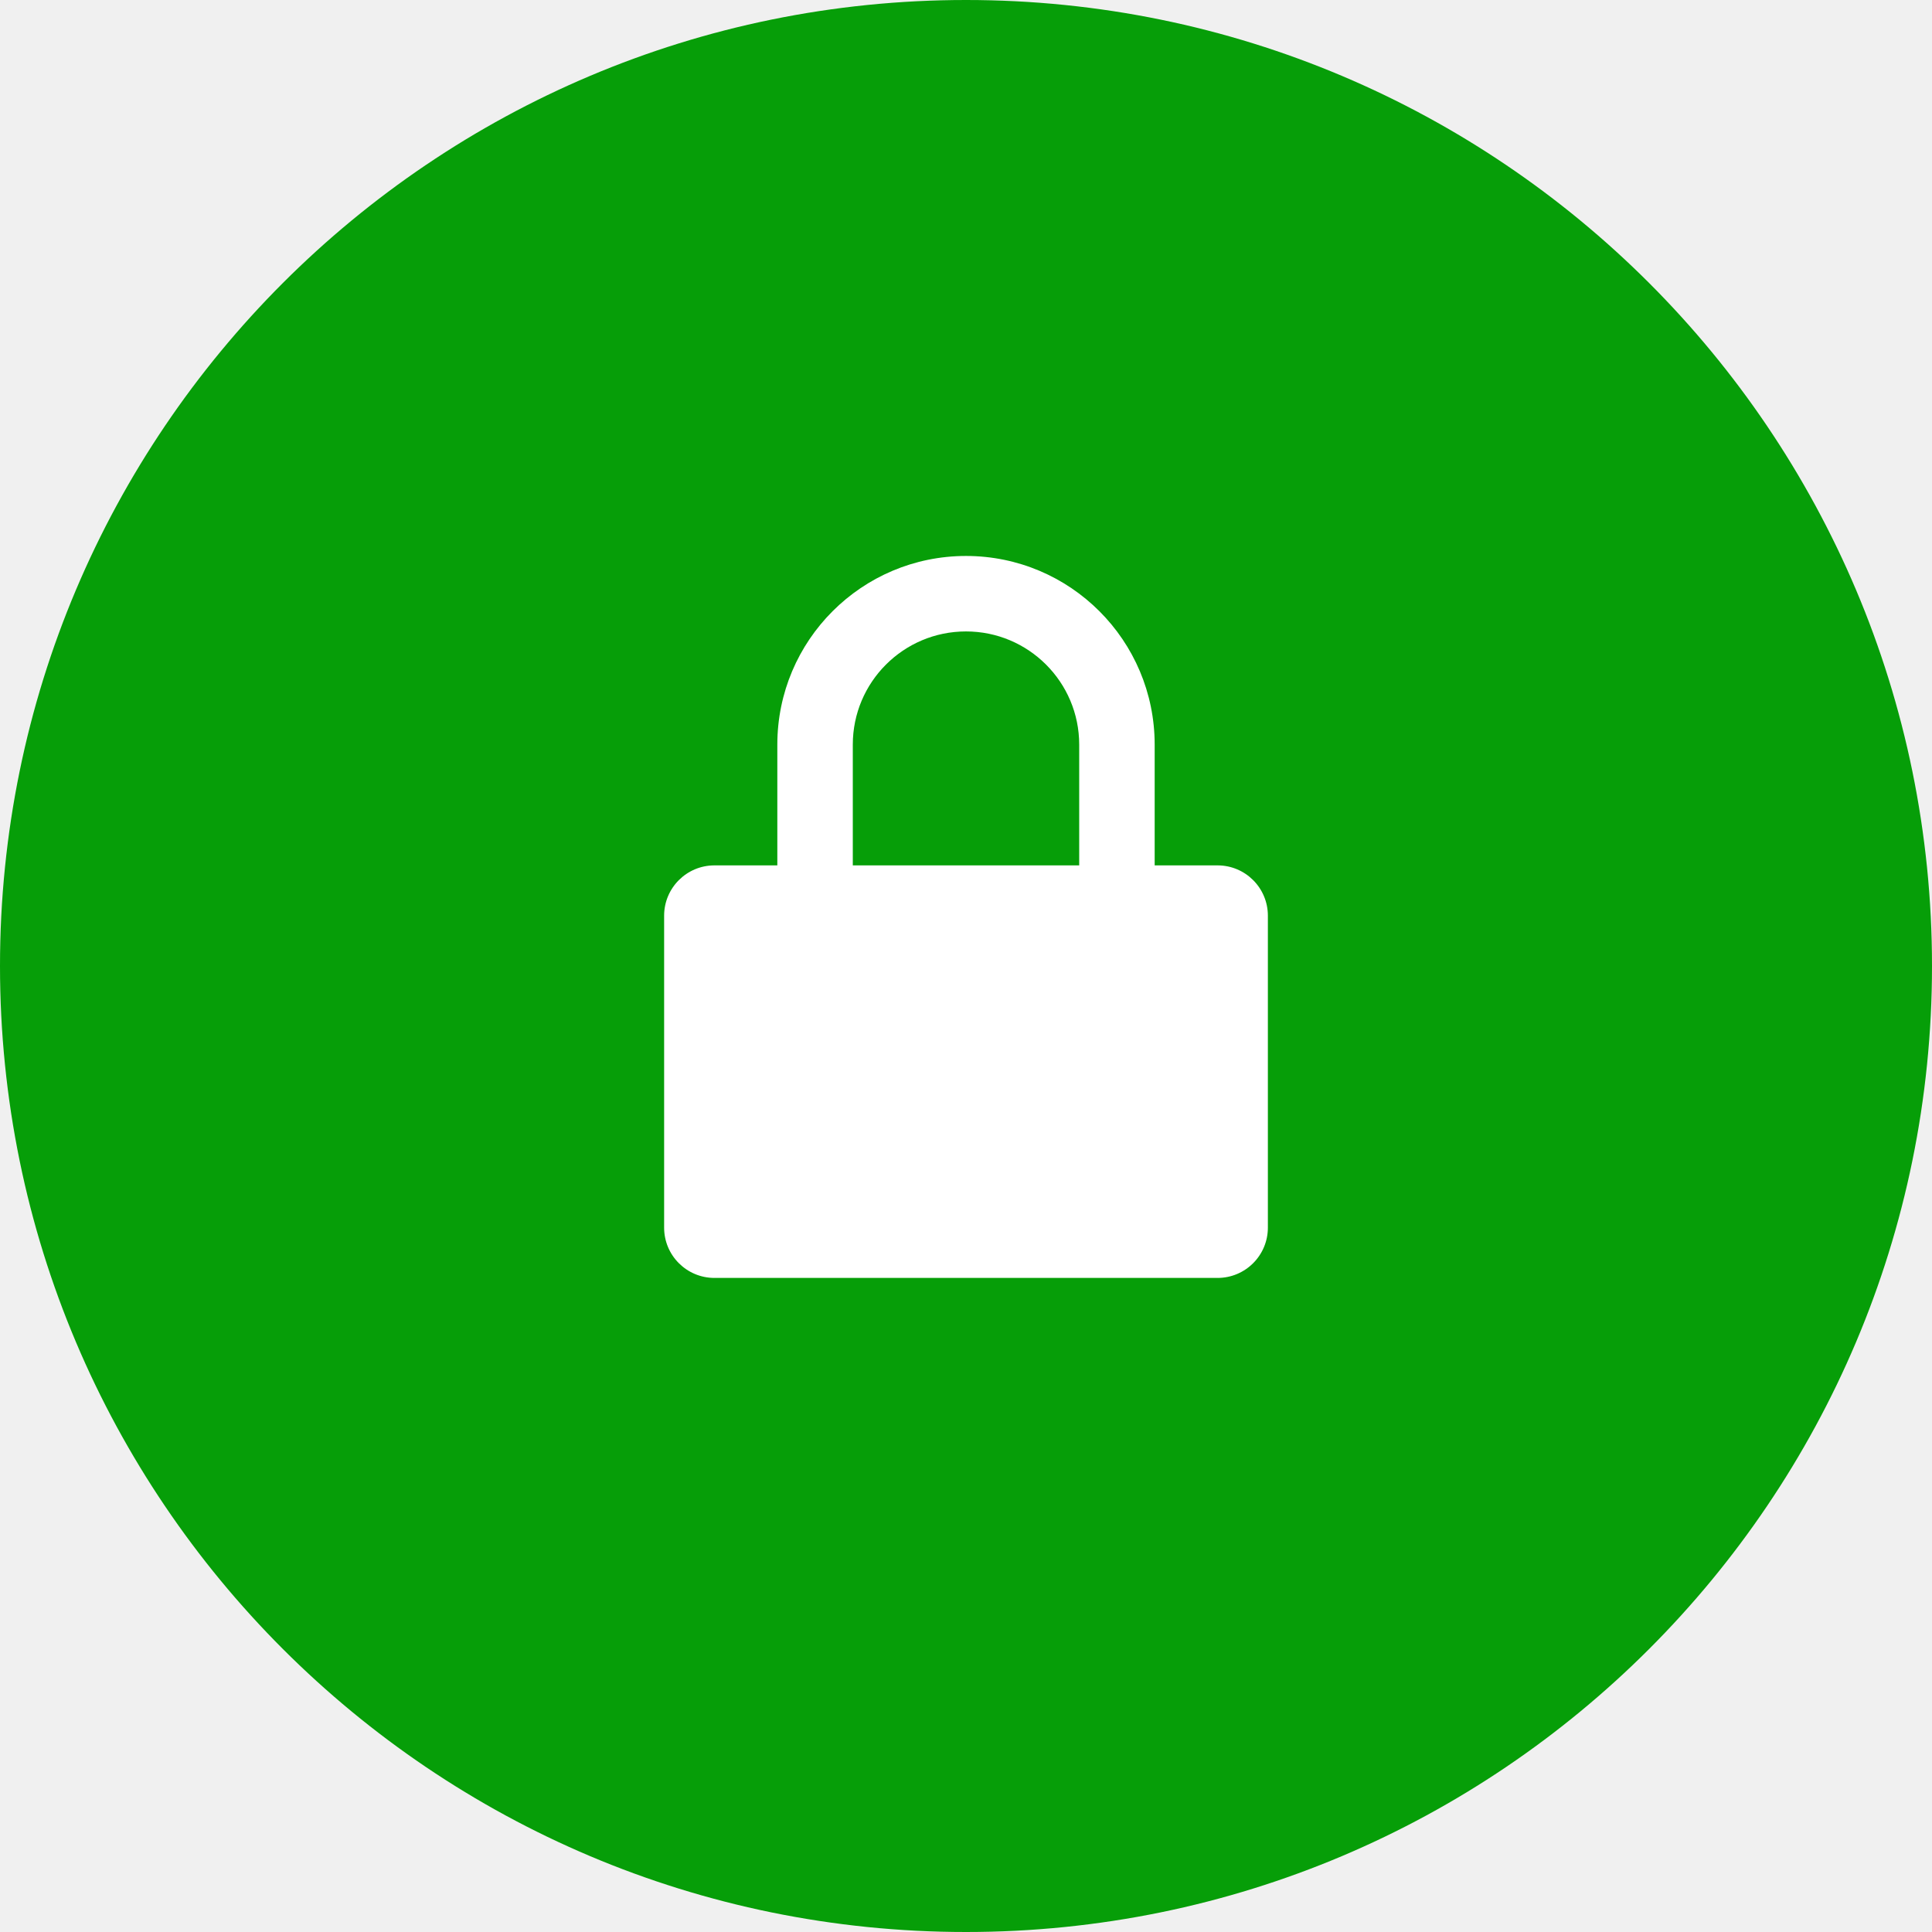
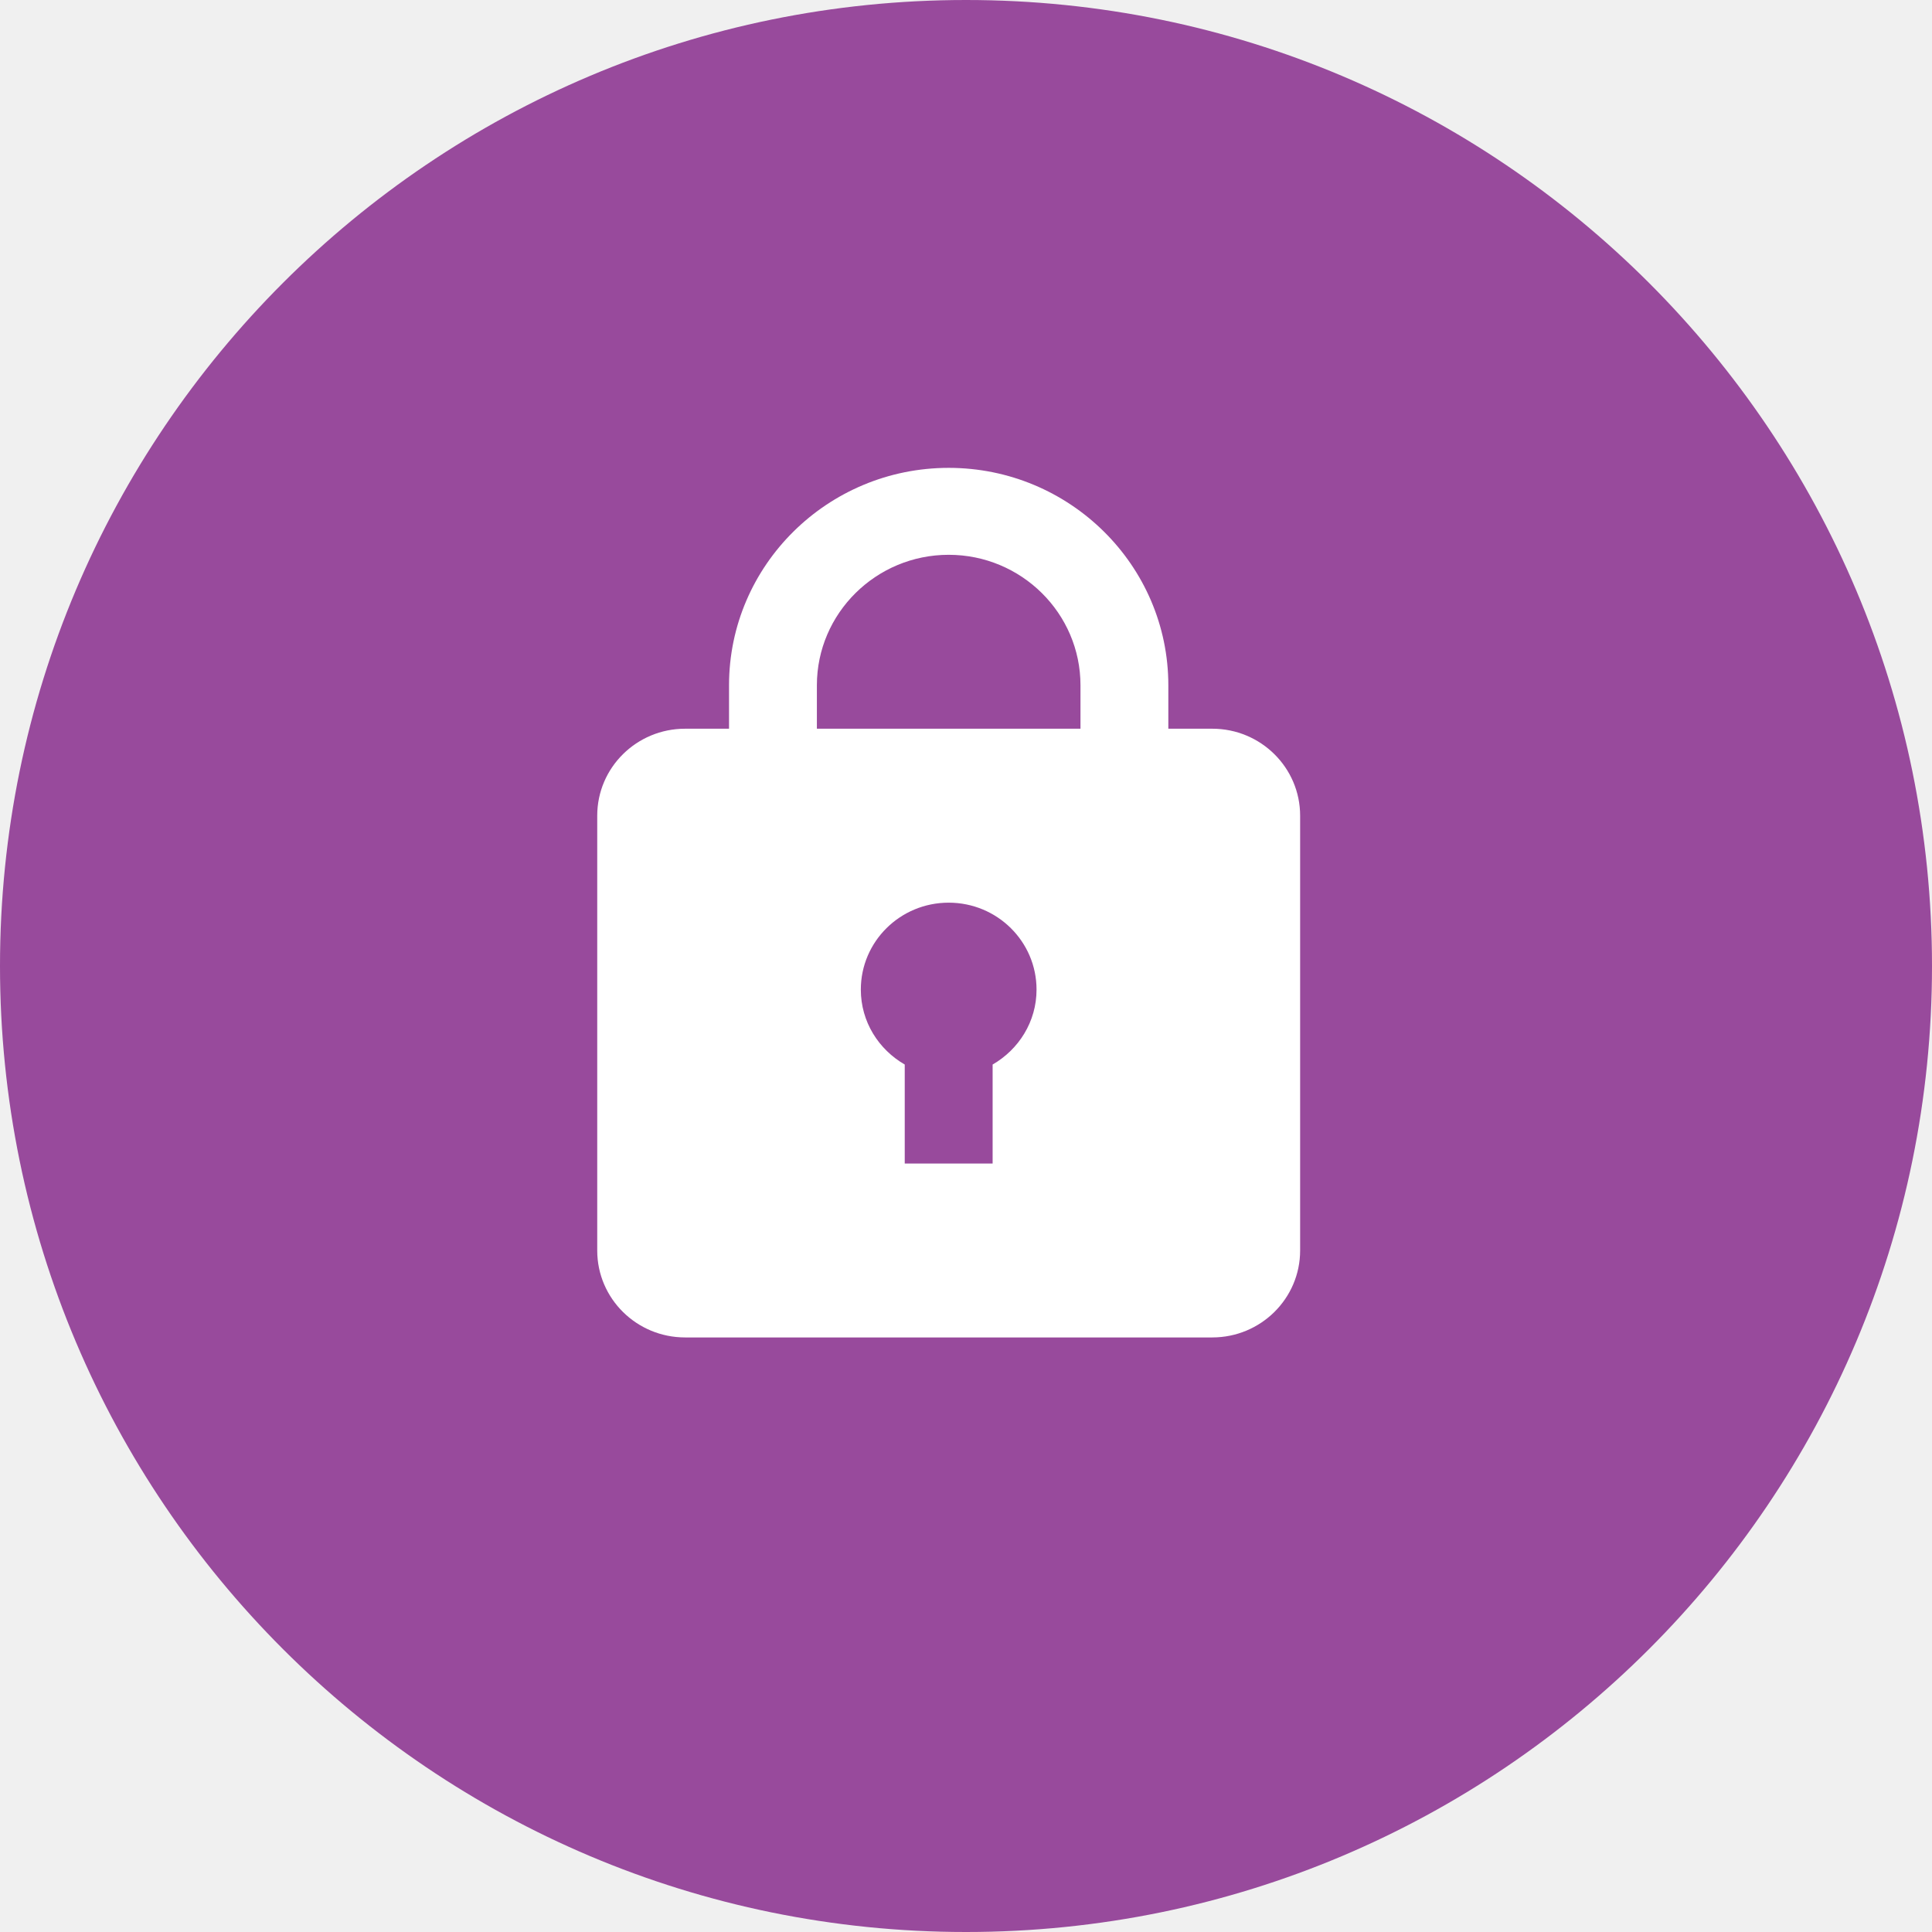
- <svg xmlns="http://www.w3.org/2000/svg" width="64" height="64" viewBox="0 0 64 64" fill="none">
-   <circle cx="32" cy="32" r="32" fill="#069E08" />
-   <path fill-rule="evenodd" clip-rule="evenodd" d="M32 18.417C28.548 18.417 25.75 21.215 25.75 24.667V28.667H23.667C22.746 28.667 22 29.413 22 30.333V40.667C22 41.587 22.746 42.333 23.667 42.333H40.333C41.254 42.333 42 41.587 42 40.667V30.333C42 29.413 41.254 28.667 40.333 28.667H38.25V24.667C38.25 21.215 35.452 18.417 32 18.417ZM35.75 28.667V24.667C35.75 22.596 34.071 20.917 32 20.917C29.929 20.917 28.25 22.596 28.25 24.667V28.667H35.75Z" fill="white" />
+ <svg xmlns="http://www.w3.org/2000/svg" width="55" height="55" viewBox="0 0 55 55">
+   <circle cx="27.5" cy="27.5" r="27.5" fill="#984A9C" />
+   <path fill-rule="evenodd" clip-rule="evenodd" d="M34.511 20.745H33.26V19.508C33.26 16.095 30.455 13.319 27.007 13.319C23.559 13.319 20.754 16.095 20.754 19.508V20.745H19.504C18.122 20.745 17.002 21.853 17.002 23.221V35.599C17.002 36.966 18.122 38.074 19.504 38.074H34.511C35.892 38.074 37.012 36.966 37.012 35.599V23.221C37.012 21.853 35.892 20.745 34.511 20.745ZM23.255 19.508C23.255 17.46 24.939 15.794 27.007 15.794C29.076 15.794 30.759 17.46 30.759 19.508V20.745H23.255V19.508ZM28.258 33.123V30.305C29.002 29.875 29.508 29.085 29.508 28.172C29.508 26.804 28.389 25.697 27.007 25.697C25.625 25.697 24.506 26.804 24.506 28.172C24.506 29.087 25.012 29.876 25.756 30.305V33.123H28.258Z" fill="#fff" />
</svg>
